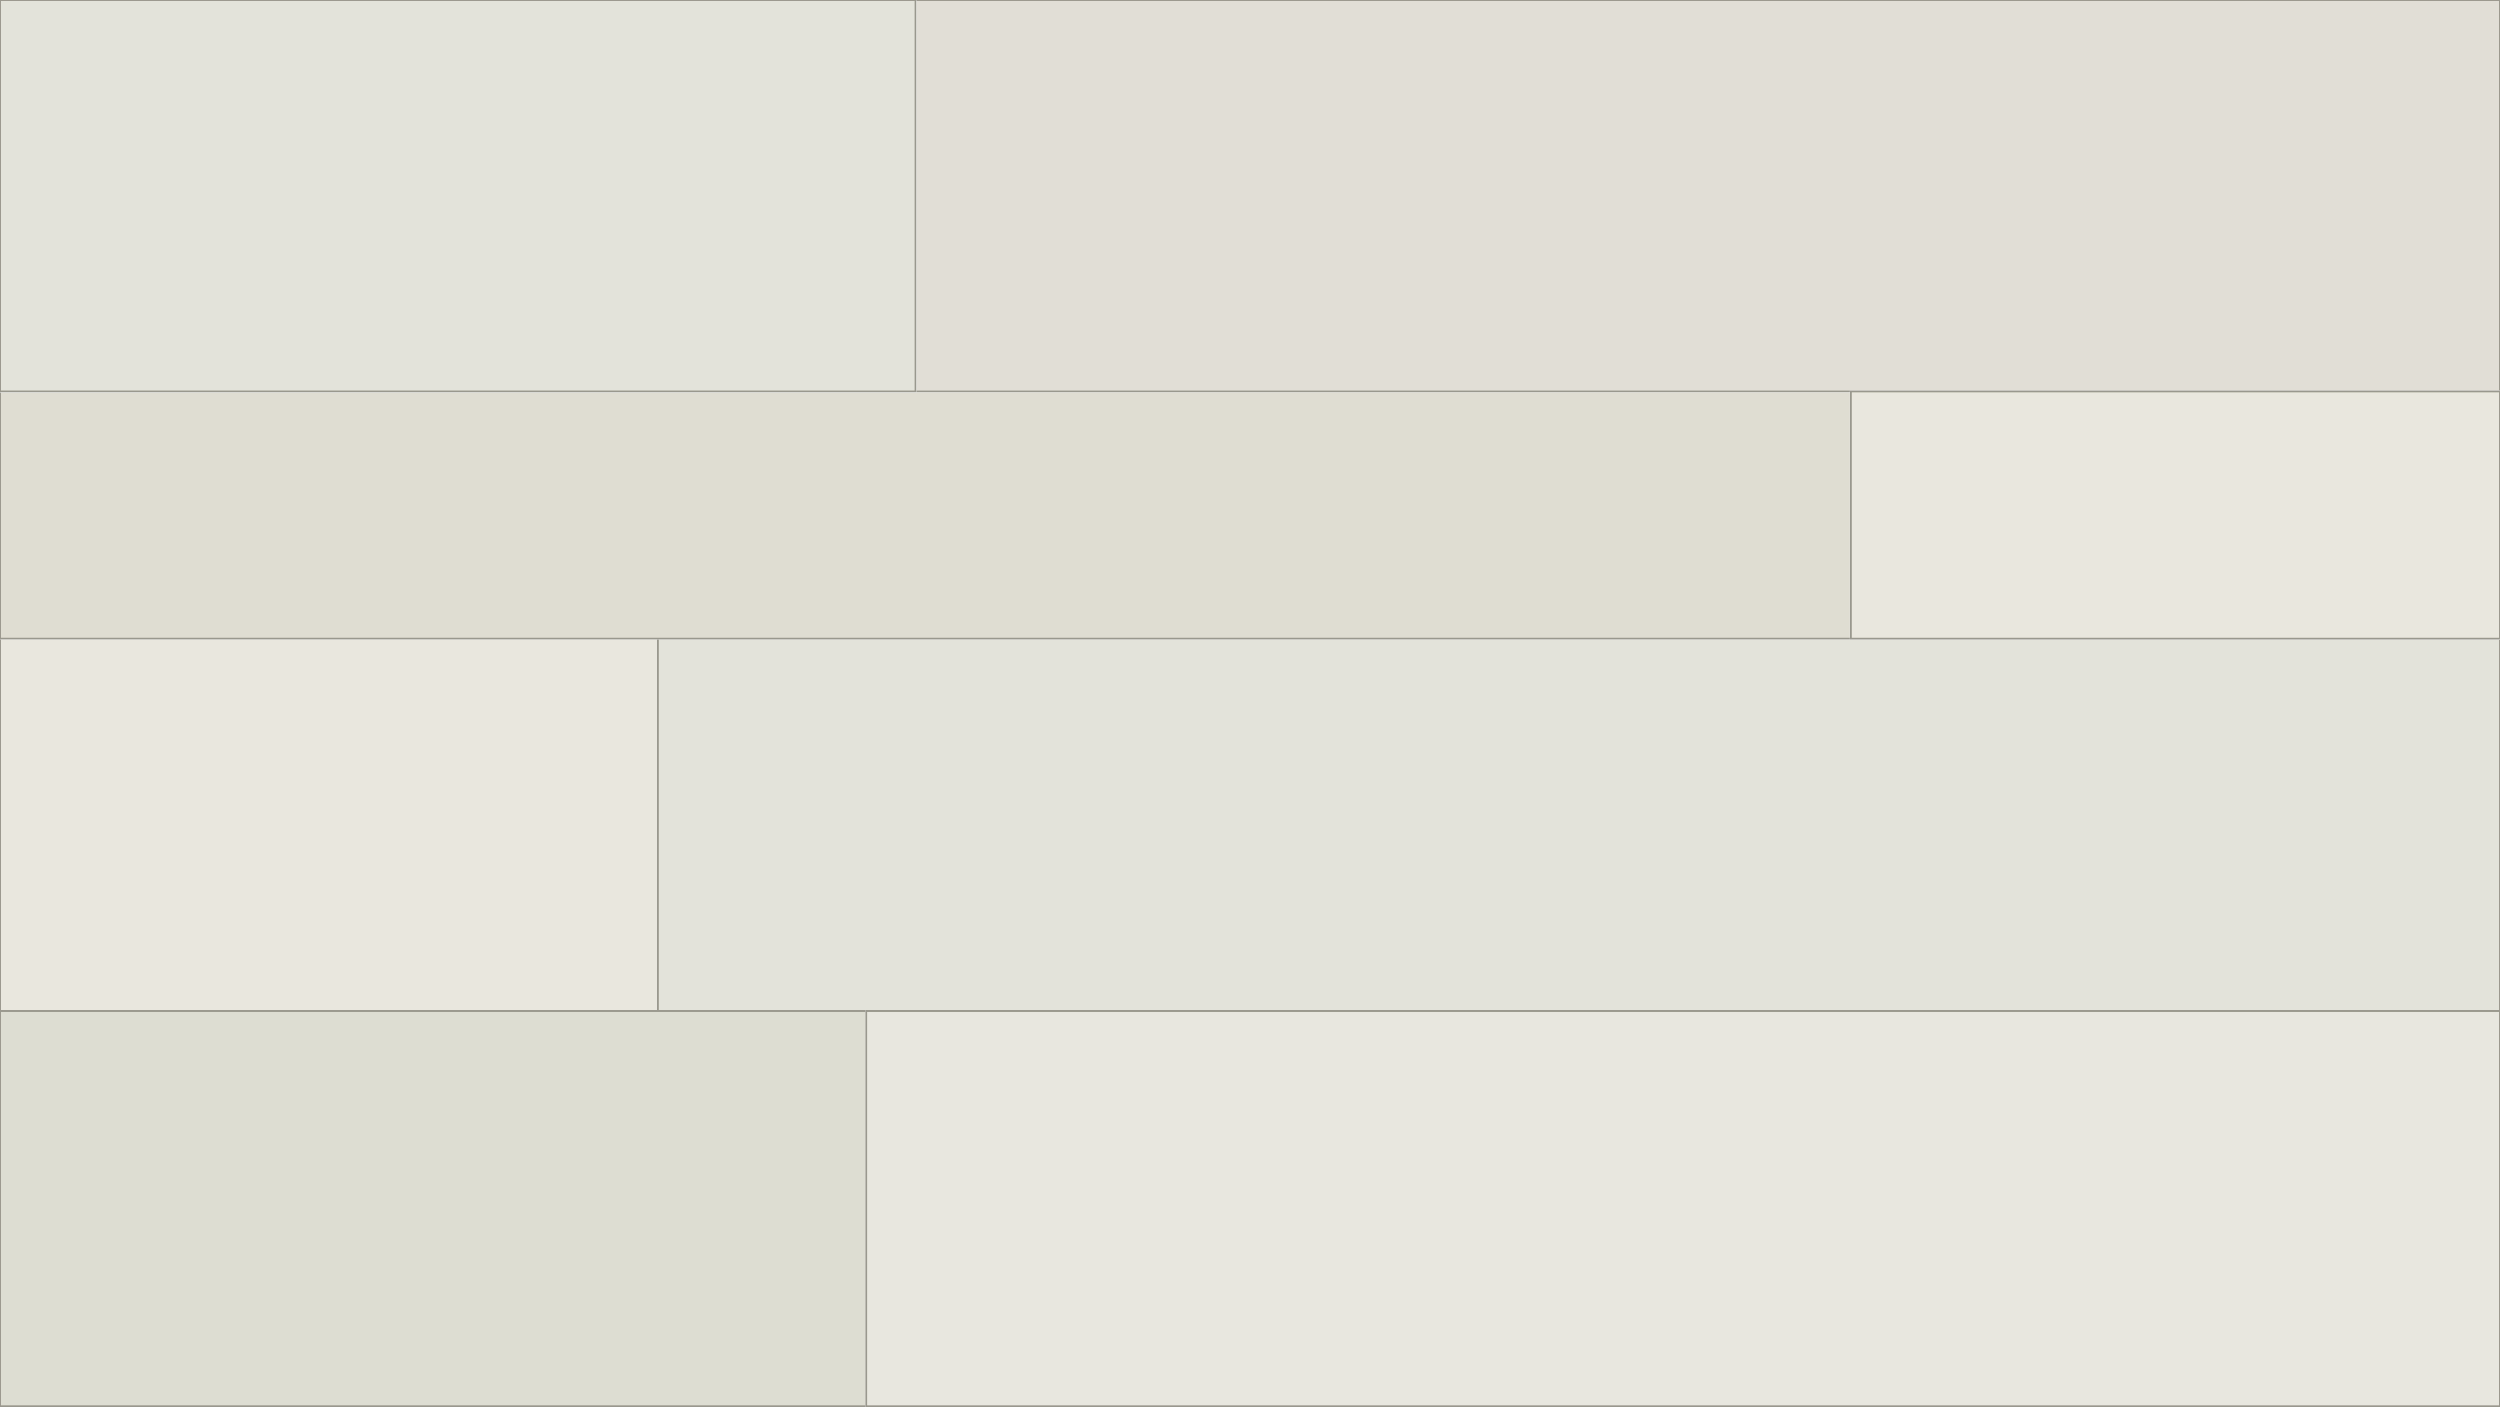
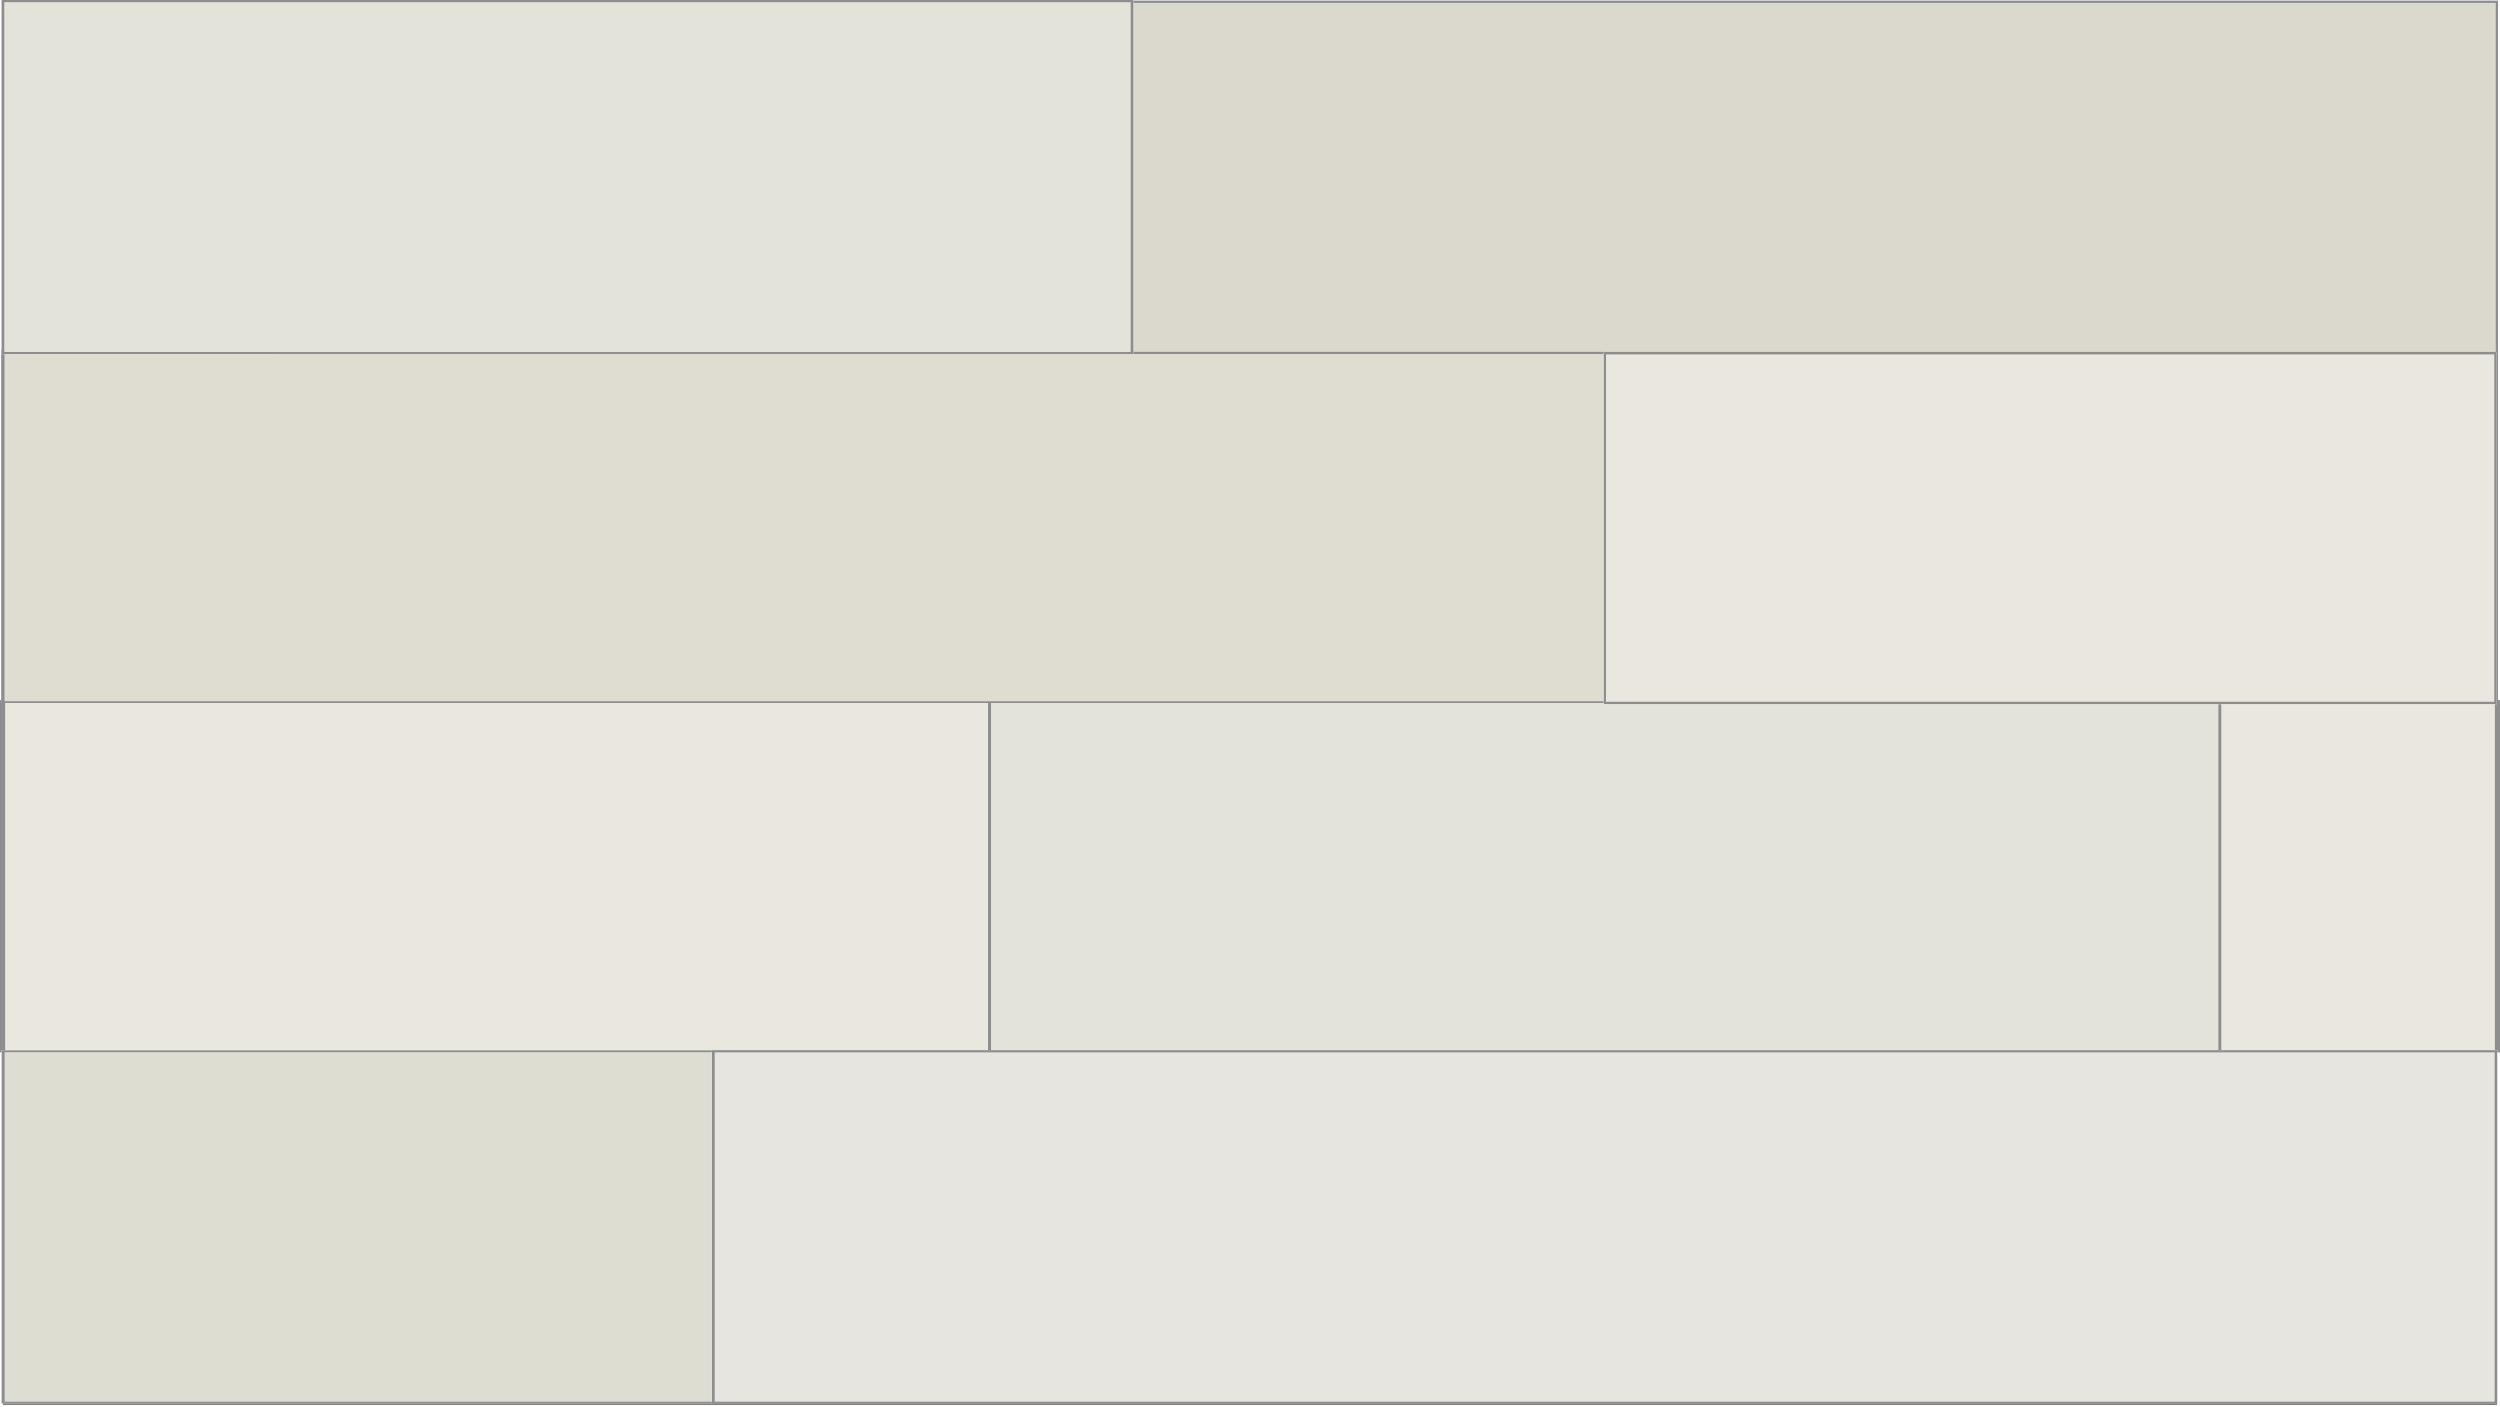
- <svg xmlns="http://www.w3.org/2000/svg" id="svg5" version="1.1" viewBox="0 0 508 285.75" height="1080pt" width="1920pt">
+ <svg xmlns="http://www.w3.org/2000/svg" id="svg5" version="1.1" viewBox="0 0 381 214.312" height="1080" width="1920">
  <defs id="defs2">
-     <filter style="color-interpolation-filters:sRGB;" id="filter12708" x="-0.002" y="-0.004" width="1.003" height="1.008">
-       <feComposite in2="SourceGraphic" operator="arithmetic" k1="0" k2="1" result="composite1" id="feComposite12694" />
+     <filter style="color-interpolation-filters:sRGB" id="filter12708" x="-0.001" y="-0.004" width="1.003" height="1.008">
+       <feComposite in2="SourceGraphic" operator="arithmetic" k1="0" k2="1" result="composite1" id="feComposite12694" k3="0" k4="0" />
      <feColorMatrix in="composite1" values="1" type="saturate" result="colormatrix1" id="feColorMatrix12696" />
      <feFlood flood-opacity="1" flood-color="rgb(200,200,200)" result="flood1" id="feFlood12698" />
      <feBlend in="flood1" in2="colormatrix1" mode="multiply" result="blend1" id="feBlend12700" />
      <feBlend in2="blend1" mode="screen" result="blend2" id="feBlend12702" />
      <feColorMatrix in="blend2" values="1" type="saturate" result="colormatrix2" id="feColorMatrix12704" />
-       <feComposite in="colormatrix2" in2="SourceGraphic" operator="in" k2="1" result="composite2" id="feComposite12706" />
+       <feComposite in="colormatrix2" in2="SourceGraphic" operator="in" result="composite2" id="feComposite12706" />
    </filter>
-     <filter style="color-interpolation-filters:sRGB;" id="filter12724" x="-0.001" y="-0.002" width="1.002" height="1.005">
-       <feComposite in2="SourceGraphic" operator="arithmetic" k1="0" k2="1" result="composite1" id="feComposite12710" />
+     <filter style="color-interpolation-filters:sRGB" id="filter12724" x="-0.001" y="-0.003" width="1.003" height="1.006">
+       <feComposite in2="SourceGraphic" operator="arithmetic" k1="0" k2="1" result="composite1" id="feComposite12710" k3="0" k4="0" />
      <feColorMatrix in="composite1" values="1" type="saturate" result="colormatrix1" id="feColorMatrix12712" />
      <feFlood flood-opacity="1" flood-color="rgb(200,200,200)" result="flood1" id="feFlood12714" />
      <feBlend in="flood1" in2="colormatrix1" mode="multiply" result="blend1" id="feBlend12716" />
      <feBlend in2="blend1" mode="screen" result="blend2" id="feBlend12718" />
      <feColorMatrix in="blend2" values="1" type="saturate" result="colormatrix2" id="feColorMatrix12720" />
-       <feComposite in="colormatrix2" in2="SourceGraphic" operator="in" k2="1" result="composite2" id="feComposite12722" />
+       <feComposite in="colormatrix2" in2="SourceGraphic" operator="in" result="composite2" id="feComposite12722" />
    </filter>
-     <filter style="color-interpolation-filters:sRGB;" id="filter12740" x="-0.001" y="-0.002" width="1.001" height="1.005">
-       <feComposite in2="SourceGraphic" operator="arithmetic" k1="0" k2="1" result="composite1" id="feComposite12726" />
+     <filter style="color-interpolation-filters:sRGB" id="filter12740" x="-0.001" y="-0.003" width="1.002" height="1.007">
+       <feComposite in2="SourceGraphic" operator="arithmetic" k1="0" k2="1" result="composite1" id="feComposite12726" k3="0" k4="0" />
      <feColorMatrix in="composite1" values="1" type="saturate" result="colormatrix1" id="feColorMatrix12728" />
      <feFlood flood-opacity="1" flood-color="rgb(200,200,200)" result="flood1" id="feFlood12730" />
      <feBlend in="flood1" in2="colormatrix1" mode="multiply" result="blend1" id="feBlend12732" />
      <feBlend in2="blend1" mode="screen" result="blend2" id="feBlend12734" />
      <feColorMatrix in="blend2" values="1" type="saturate" result="colormatrix2" id="feColorMatrix12736" />
-       <feComposite in="colormatrix2" in2="SourceGraphic" operator="in" k2="1" result="composite2" id="feComposite12738" />
+       <feComposite in="colormatrix2" in2="SourceGraphic" operator="in" result="composite2" id="feComposite12738" />
    </filter>
-     <filter style="color-interpolation-filters:sRGB;" id="filter12756" x="-0" y="-0.002" width="1.001" height="1.005">
-       <feComposite in2="SourceGraphic" operator="arithmetic" k1="0" k2="1" result="composite1" id="feComposite12742" />
+     <filter style="color-interpolation-filters:sRGB" id="filter12756" x="-0.001" y="-0.004" width="1.001" height="1.007">
+       <feComposite in2="SourceGraphic" operator="arithmetic" k1="0" k2="1" result="composite1" id="feComposite12742" k3="0" k4="0" />
      <feColorMatrix in="composite1" values="1" type="saturate" result="colormatrix1" id="feColorMatrix12744" />
      <feFlood flood-opacity="1" flood-color="rgb(200,200,200)" result="flood1" id="feFlood12746" />
      <feBlend in="flood1" in2="colormatrix1" mode="multiply" result="blend1" id="feBlend12748" />
      <feBlend in2="blend1" mode="screen" result="blend2" id="feBlend12750" />
      <feColorMatrix in="blend2" values="1" type="saturate" result="colormatrix2" id="feColorMatrix12752" />
-       <feComposite in="colormatrix2" in2="SourceGraphic" operator="in" k2="1" result="composite2" id="feComposite12754" />
+       <feComposite in="colormatrix2" in2="SourceGraphic" operator="in" result="composite2" id="feComposite12754" />
    </filter>
-     <filter style="color-interpolation-filters:sRGB;" id="filter12772" x="-0.001" y="-0.002" width="1.001" height="1.005">
-       <feComposite in2="SourceGraphic" operator="arithmetic" k1="0" k2="1" result="composite1" id="feComposite12758" />
+     <filter style="color-interpolation-filters:sRGB" id="filter12772" x="-0.001" y="-0.003" width="1.001" height="1.006">
+       <feComposite in2="SourceGraphic" operator="arithmetic" k1="0" k2="1" result="composite1" id="feComposite12758" k3="0" k4="0" />
      <feColorMatrix in="composite1" values="1" type="saturate" result="colormatrix1" id="feColorMatrix12760" />
      <feFlood flood-opacity="1" flood-color="rgb(200,200,200)" result="flood1" id="feFlood12762" />
      <feBlend in="flood1" in2="colormatrix1" mode="multiply" result="blend1" id="feBlend12764" />
      <feBlend in2="blend1" mode="screen" result="blend2" id="feBlend12766" />
      <feColorMatrix in="blend2" values="1" type="saturate" result="colormatrix2" id="feColorMatrix12768" />
-       <feComposite in="colormatrix2" in2="SourceGraphic" operator="in" k2="1" result="composite2" id="feComposite12770" />
+       <feComposite in="colormatrix2" in2="SourceGraphic" operator="in" result="composite2" id="feComposite12770" />
    </filter>
-     <filter style="color-interpolation-filters:sRGB;" id="filter12788" x="-0" y="-0.002" width="1.001" height="1.003">
-       <feComposite in2="SourceGraphic" operator="arithmetic" k1="0" k2="1" result="composite1" id="feComposite12774" />
+     <filter style="color-interpolation-filters:sRGB" id="filter12788" x="-0.001" y="-0.003" width="1.001" height="1.005">
+       <feComposite in2="SourceGraphic" operator="arithmetic" k1="0" k2="1" result="composite1" id="feComposite12774" k3="0" k4="0" />
      <feColorMatrix in="composite1" values="1" type="saturate" result="colormatrix1" id="feColorMatrix12776" />
      <feFlood flood-opacity="1" flood-color="rgb(200,200,200)" result="flood1" id="feFlood12778" />
      <feBlend in="flood1" in2="colormatrix1" mode="multiply" result="blend1" id="feBlend12780" />
      <feBlend in2="blend1" mode="screen" result="blend2" id="feBlend12782" />
      <feColorMatrix in="blend2" values="1" type="saturate" result="colormatrix2" id="feColorMatrix12784" />
-       <feComposite in="colormatrix2" in2="SourceGraphic" operator="in" k2="1" result="composite2" id="feComposite12786" />
+       <feComposite in="colormatrix2" in2="SourceGraphic" operator="in" result="composite2" id="feComposite12786" />
    </filter>
-     <filter style="color-interpolation-filters:sRGB;" id="filter12804" x="-0.001" y="-0.001" width="1.001" height="1.002">
-       <feComposite in2="SourceGraphic" operator="arithmetic" k1="0" k2="1" result="composite1" id="feComposite12790" />
+     <filter style="color-interpolation-filters:sRGB" id="filter12804" x="-0.001" y="-0.003" width="1.003" height="1.006">
+       <feComposite in2="SourceGraphic" operator="arithmetic" k1="0" k2="1" result="composite1" id="feComposite12790" k3="0" k4="0" />
      <feColorMatrix in="composite1" values="1" type="saturate" result="colormatrix1" id="feColorMatrix12792" />
      <feFlood flood-opacity="1" flood-color="rgb(200,200,200)" result="flood1" id="feFlood12794" />
      <feBlend in="flood1" in2="colormatrix1" mode="multiply" result="blend1" id="feBlend12796" />
      <feBlend in2="blend1" mode="screen" result="blend2" id="feBlend12798" />
      <feColorMatrix in="blend2" values="1" type="saturate" result="colormatrix2" id="feColorMatrix12800" />
-       <feComposite in="colormatrix2" in2="SourceGraphic" operator="in" k2="1" result="composite2" id="feComposite12802" />
+       <feComposite in="colormatrix2" in2="SourceGraphic" operator="in" result="composite2" id="feComposite12802" />
    </filter>
-     <filter style="color-interpolation-filters:sRGB;" id="filter12820" x="-0" y="-0.001" width="1.001" height="1.001">
-       <feComposite in2="SourceGraphic" operator="arithmetic" k1="0" k2="1" result="composite1" id="feComposite12806" />
+     <filter style="color-interpolation-filters:sRGB" id="filter12820" x="-0.001" y="-0.002" width="1.002" height="1.004">
+       <feComposite in2="SourceGraphic" operator="arithmetic" k1="0" k2="1" result="composite1" id="feComposite12806" k3="0" k4="0" />
      <feColorMatrix in="composite1" values="1" type="saturate" result="colormatrix1" id="feColorMatrix12808" />
      <feFlood flood-opacity="1" flood-color="rgb(200,200,200)" result="flood1" id="feFlood12810" />
      <feBlend in="flood1" in2="colormatrix1" mode="multiply" result="blend1" id="feBlend12812" />
      <feBlend in2="blend1" mode="screen" result="blend2" id="feBlend12814" />
      <feColorMatrix in="blend2" values="1" type="saturate" result="colormatrix2" id="feColorMatrix12816" />
-       <feComposite in="colormatrix2" in2="SourceGraphic" operator="in" k2="1" result="composite2" id="feComposite12818" />
+       <feComposite in="colormatrix2" in2="SourceGraphic" operator="in" result="composite2" id="feComposite12818" />
    </filter>
  </defs>
-   <g id="layer1" style="display:inline">
-     <path id="rect898-7-5" style="display:inline;fill:#e5e2d0;stroke:#78766c;stroke-width:0.397;filter:url(#filter12820);stroke-opacity:1;stroke-dasharray:none" d="M 0,0 H 508 V 285.75 H 0 Z" />
-     <path id="rect788" style="fill:#dadac9;stroke:#78766c;stroke-width:0.397;filter:url(#filter12804);stroke-opacity:1;stroke-dasharray:none" d="M 133.68,112.375 H 508 V 285.75 H 133.68 Z" />
-     <path id="rect788-3" style="display:inline;fill:#d1cfbd;stroke:#78766c;stroke-width:0.397;filter:url(#filter12788);stroke-opacity:1;stroke-dasharray:none" d="M 5.2587893e-6,0 H 508 V 129.78 H 5.2587893e-6 Z" />
-     <path id="rect788-3-6" style="display:inline;fill:#cecebd;stroke:#78766c;stroke-width:0.397;filter:url(#filter12772);stroke-opacity:1;stroke-dasharray:none" d="m 0,205.432 h 352.02 v 80.318 H 0 Z" />
-     <path id="rect898" style="fill:#cbc6b6;fill-opacity:0.797;stroke:#78766c;stroke-width:0.397;filter:url(#filter12756);stroke-opacity:1;stroke-dasharray:none" d="M 0,0 H 508 V 79.539 H 0 Z" />
-     <path id="rect898-7" style="display:inline;fill:#e4e2d3;stroke:#78766c;stroke-width:0.397;filter:url(#filter12740);stroke-opacity:1;stroke-dasharray:none" d="M 176.01,205.432 H 508 V 285.75 H 176.01 Z" />
-     <path id="rect898-7-3" style="display:inline;fill:#dadac9;stroke:#78766c;stroke-width:0.397;filter:url(#filter12724);stroke-opacity:1;stroke-dasharray:none" d="M 5.2587893e-6,0 H 186.036 V 79.539 H 5.2587893e-6 Z" />
-     <path id="rect898-7-5-5" style="display:inline;fill:#e5e2d0;stroke:#78766c;stroke-width:0.397;filter:url(#filter12708);stroke-opacity:1;stroke-dasharray:none" d="M 376.092,79.539 H 508 V 129.78 H 376.092 Z" />
-   </g>
+   <rect style="fill:#747474;fill-opacity:0.975;stroke:#686868;stroke-width:0.396;stroke-dasharray:none;stroke-opacity:0" id="rect1834" width="380.112" height="213.897" x="0.444" y="0.217" />
+   <path id="rect898-7-5" style="display:inline;fill:#e5e2d0;stroke:#6c6c6c;stroke-width:1.057;stroke-dasharray:none;stroke-opacity:1;filter:url(#filter12820)" d="M 0,0 H 508 V 285.75 H 0 Z" transform="matrix(0.7484419,0,0,0.1874763,0.3957462,106.7583)" />
+   <path id="rect788" style="fill:#dadac9;stroke:#6c6c6c;stroke-width:1.007;stroke-dasharray:none;stroke-opacity:1;filter:url(#filter12804)" d="M 133.68,112.375 H 508 V 285.75 H 133.68 Z" transform="matrix(0.5010263,0,0,0.3089858,83.80464,72.04605)" />
+   <path id="rect788-3" style="display:inline;fill:#d1cfbd;stroke:#6c6c6c;stroke-width:0.713;stroke-dasharray:none;stroke-opacity:1;filter:url(#filter12788)" d="M 5.2587893e-6,0 H 508 V 129.78 H 5.2587893e-6 Z" transform="matrix(0.7482965,0,0,0.4127722,0.4324761,53.44459)" />
+   <path id="rect788-3-6" style="display:inline;fill:#cecebd;stroke:#6c6c6c;stroke-width:0.467;stroke-dasharray:none;stroke-opacity:1;filter:url(#filter12772)" d="m 0,205.432 h 352.02 v 80.318 H 0 Z" transform="matrix(1.079304,0,0,0.6669462,0.461377,23.1886)" />
+   <path id="rect898" style="fill:#cbc6b6;fill-opacity:1;stroke:#6c6c6c;stroke-width:0.591;stroke-dasharray:none;stroke-opacity:1;filter:url(#filter12756)" d="M 0,0 H 508 V 79.539 H 0 Z" transform="matrix(0.6668689,0,0,0.6734775,41.77726,0.2460695)" />
+   <path id="rect898-7" style="display:inline;fill:#dfddd2;fill-opacity:1;stroke:#6c6c6c;stroke-width:0.536;stroke-dasharray:none;stroke-opacity:1;filter:url(#filter12740)" d="M 176.01,205.432 H 508 V 285.75 H 176.01 Z" transform="matrix(0.8183718,0,0,0.6669398,-35.33324,23.20377)" />
+   <path id="rect898-7-3" style="display:inline;fill:#dadac9;stroke:#6c6c6c;stroke-width:0.501;stroke-dasharray:none;stroke-opacity:1;filter:url(#filter12724)" d="M 5.2587893e-6,0 H 186.036 V 79.539 H 5.2587893e-6 Z" transform="matrix(0.925123,0,0,0.674445,0.4307735,0.1691154)" />
+   <path id="rect898-7-5-5" style="display:inline;fill:#e5e2d0;stroke:#6c6c6c;stroke-width:0.379;stroke-dasharray:none;stroke-opacity:1;filter:url(#filter12708)" d="M 376.092,79.539 H 508 V 129.78 H 376.092 Z" transform="matrix(1.029116,0,0,1.061301,-142.4778,-30.594)" />
</svg>
